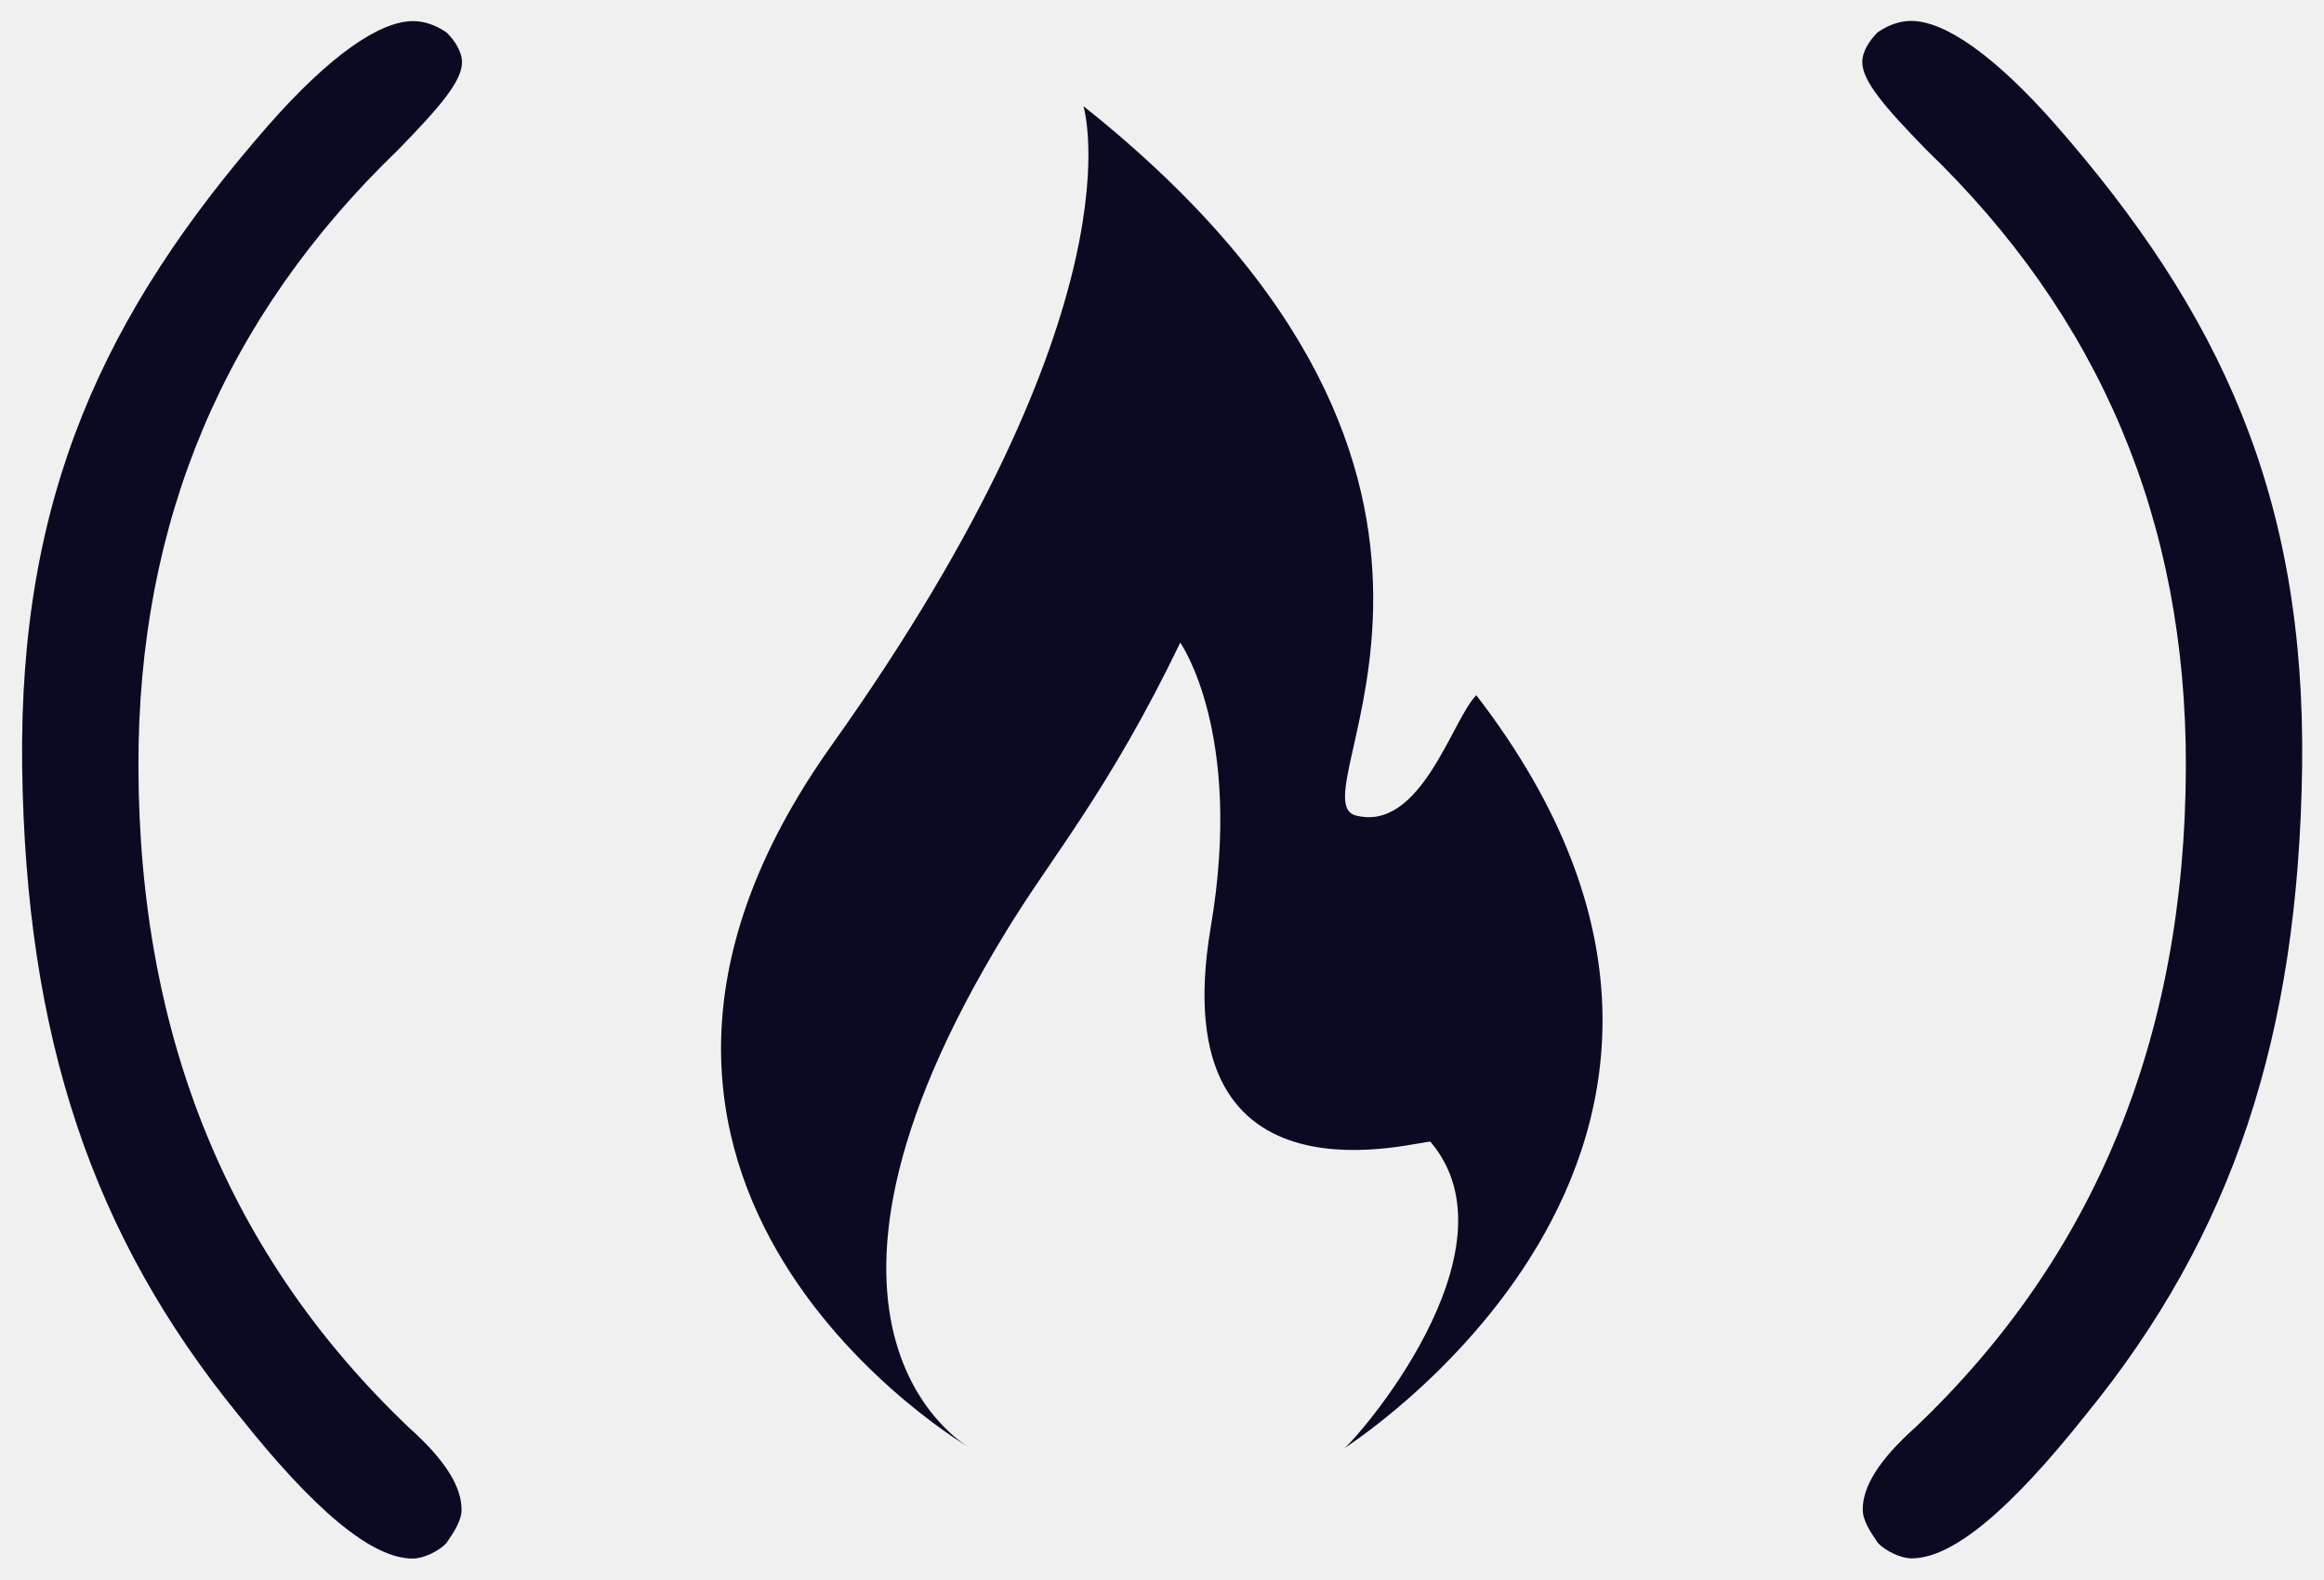
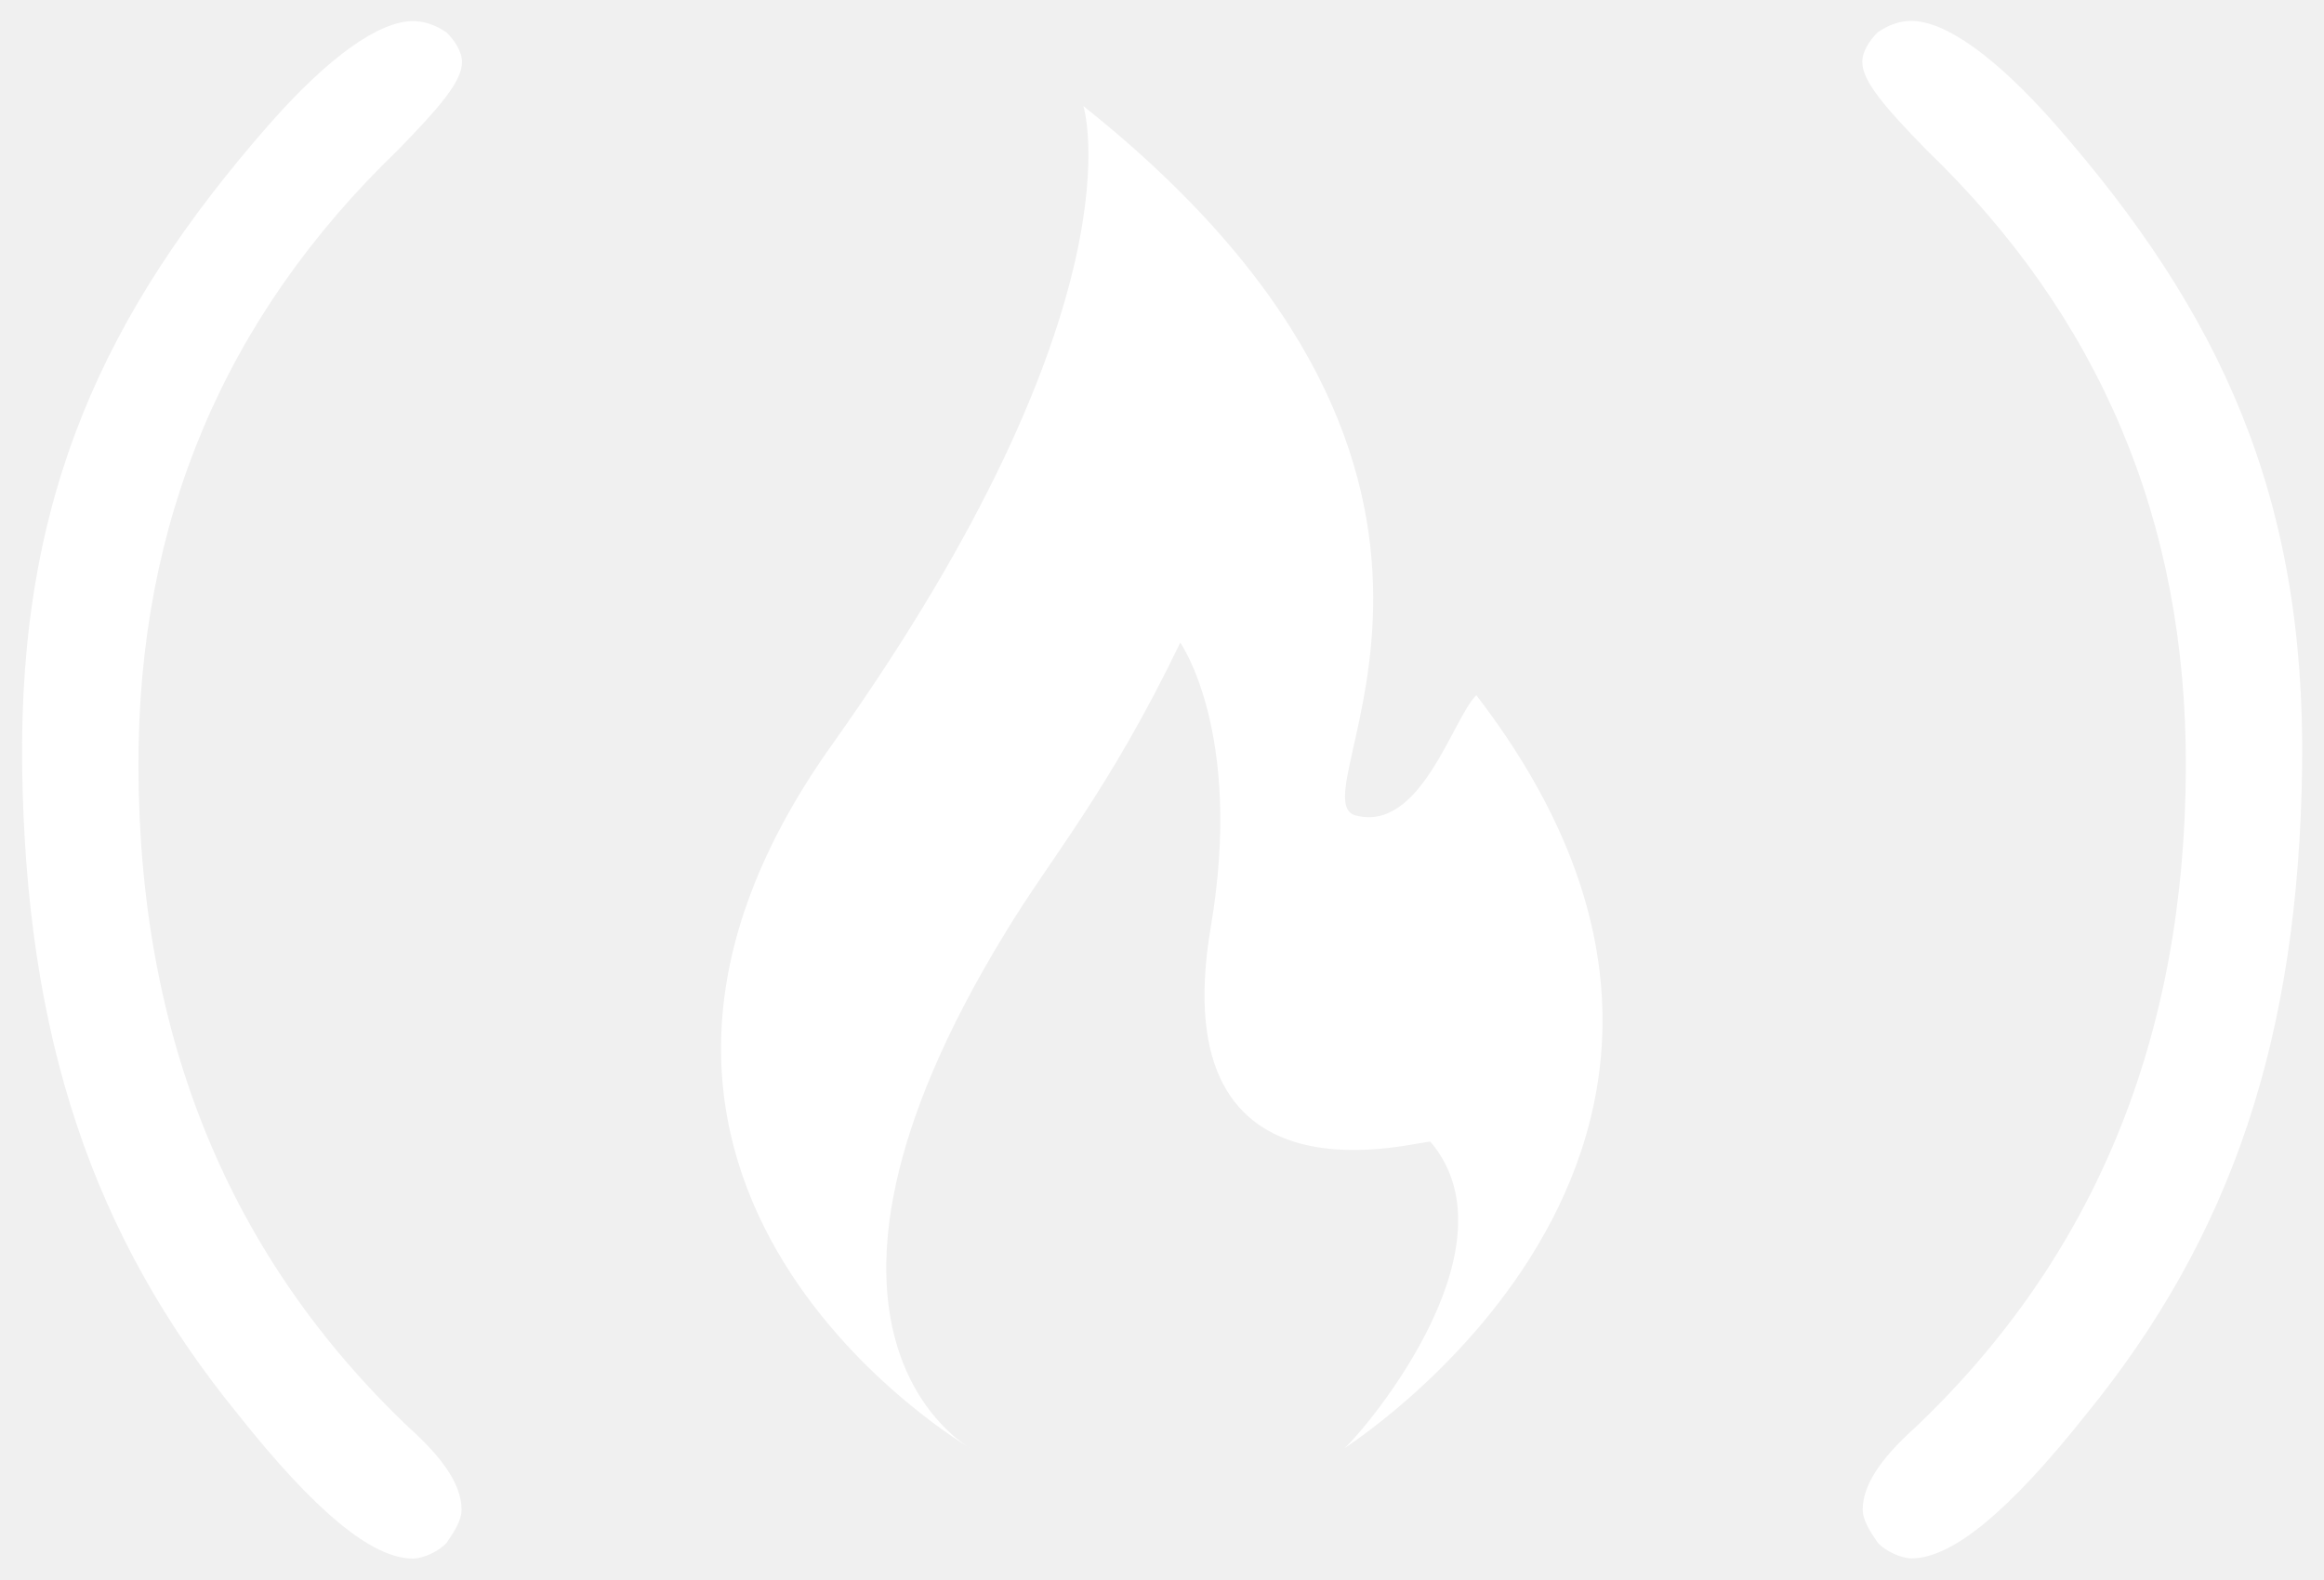
- <svg xmlns="http://www.w3.org/2000/svg" xmlns:xlink="http://www.w3.org/1999/xlink" width="712" height="484" preserveAspectRatio="xMidYMid meet" version="1.1" viewBox="0 0 712 484">
+ <svg xmlns="http://www.w3.org/2000/svg" xmlns:xlink="http://www.w3.org/1999/xlink" color="white" width="712" height="484" preserveAspectRatio="xMidYMid meet" version="1.1" viewBox="0 0 712 484">
  <defs>
    <path id="f2jrM5bTZu" d="M136.83 9.96C139.18 12.3 141.53 15.67 141.54 19.06C141.55 24.92 134.67 32.87 121.95 45.93C68.91 97 42.23 159.54 42.41 234.97C42.61 318.42 70.67 385.44 125.21 437.38C136.68 447.63 141.39 455.69 141.41 462.59C141.41 465.97 139.08 469.49 136.74 472.88C134.54 475.23 129.85 477.59 126.47 477.59C113.85 477.62 96.19 462.7 73.13 433.67C28.23 378.64 7.93 317.87 6.79 235.05C5.74 152.19 31.72 96 82.57 37.99C100.87 17.26 116.13 6.49 126.54 6.47C129.92 6.46 133.44 7.62 136.83 9.96Z" />
    <path id="fePvRWSP7" d="M415.42 249.9C395.49 244.81 477.27 148.19 331.92 32.51C331.92 32.51 350.99 93.1 254.83 228.31C158.62 363.47 297.61 443.99 297.61 443.99C297.61 443.99 232.38 409.23 308.21 285.47C321.78 263.02 339.54 242.69 361.59 196.93C361.59 196.93 381.11 224.48 370.92 284.21C355.68 374.47 437.01 348.64 438.27 349.9C466.68 383.35 414.74 442.14 411.58 443.99C408.43 445.79 559.91 352.87 452.29 213.03C444.92 220.4 435.34 255 415.42 249.9Z" />
    <path id="a1dIEIC07z" d="M575.26 9.9C572.91 12.24 570.56 15.61 570.55 19C570.54 24.86 577.42 32.81 590.14 45.87C643.18 96.93 669.86 159.48 669.68 234.91C669.48 318.36 641.42 385.38 586.88 437.32C575.41 447.57 570.7 455.63 570.68 462.53C570.68 465.91 573.01 469.43 575.35 472.82C577.55 475.17 582.24 477.52 585.62 477.53C598.24 477.56 615.9 462.64 638.96 433.61C683.86 378.58 704.16 317.81 705.3 234.99C706.35 152.13 680.37 95.94 629.52 37.93C611.22 17.2 595.96 6.43 585.55 6.41C582.17 6.4 578.65 7.56 575.26 9.9Z" />
  </defs>
  <g>
    <g>
      <g>
-         <use fill="#0a0a23" fill-opacity="1" opacity="1" xlink:href="#f2jrM5bTZu" />
+         <use fill="#fff" fill-opacity="1" opacity="1" xlink:href="#f2jrM5bTZu" />
        <g>
          <use fill-opacity="0" stroke="#000" stroke-opacity="0" stroke-width="1" opacity="1" xlink:href="#f2jrM5bTZu" />
        </g>
      </g>
      <g>
-         <use fill="#0a0a23" fill-opacity="1" opacity="1" xlink:href="#fePvRWSP7" />
+         <use fill="#fff" fill-opacity="1" opacity="1" xlink:href="#fePvRWSP7" />
        <g>
          <use fill-opacity="0" stroke="#000" stroke-opacity="0" stroke-width="1" opacity="1" xlink:href="#fePvRWSP7" />
        </g>
      </g>
      <g>
-         <use fill="#0a0a23" fill-opacity="1" opacity="1" xlink:href="#a1dIEIC07z" />
+         <use fill="#fff" fill-opacity="1" opacity="1" xlink:href="#a1dIEIC07z" />
        <g>
          <use fill-opacity="0" stroke="#000" stroke-opacity="0" stroke-width="1" opacity="1" xlink:href="#a1dIEIC07z" />
        </g>
      </g>
    </g>
  </g>
</svg>
